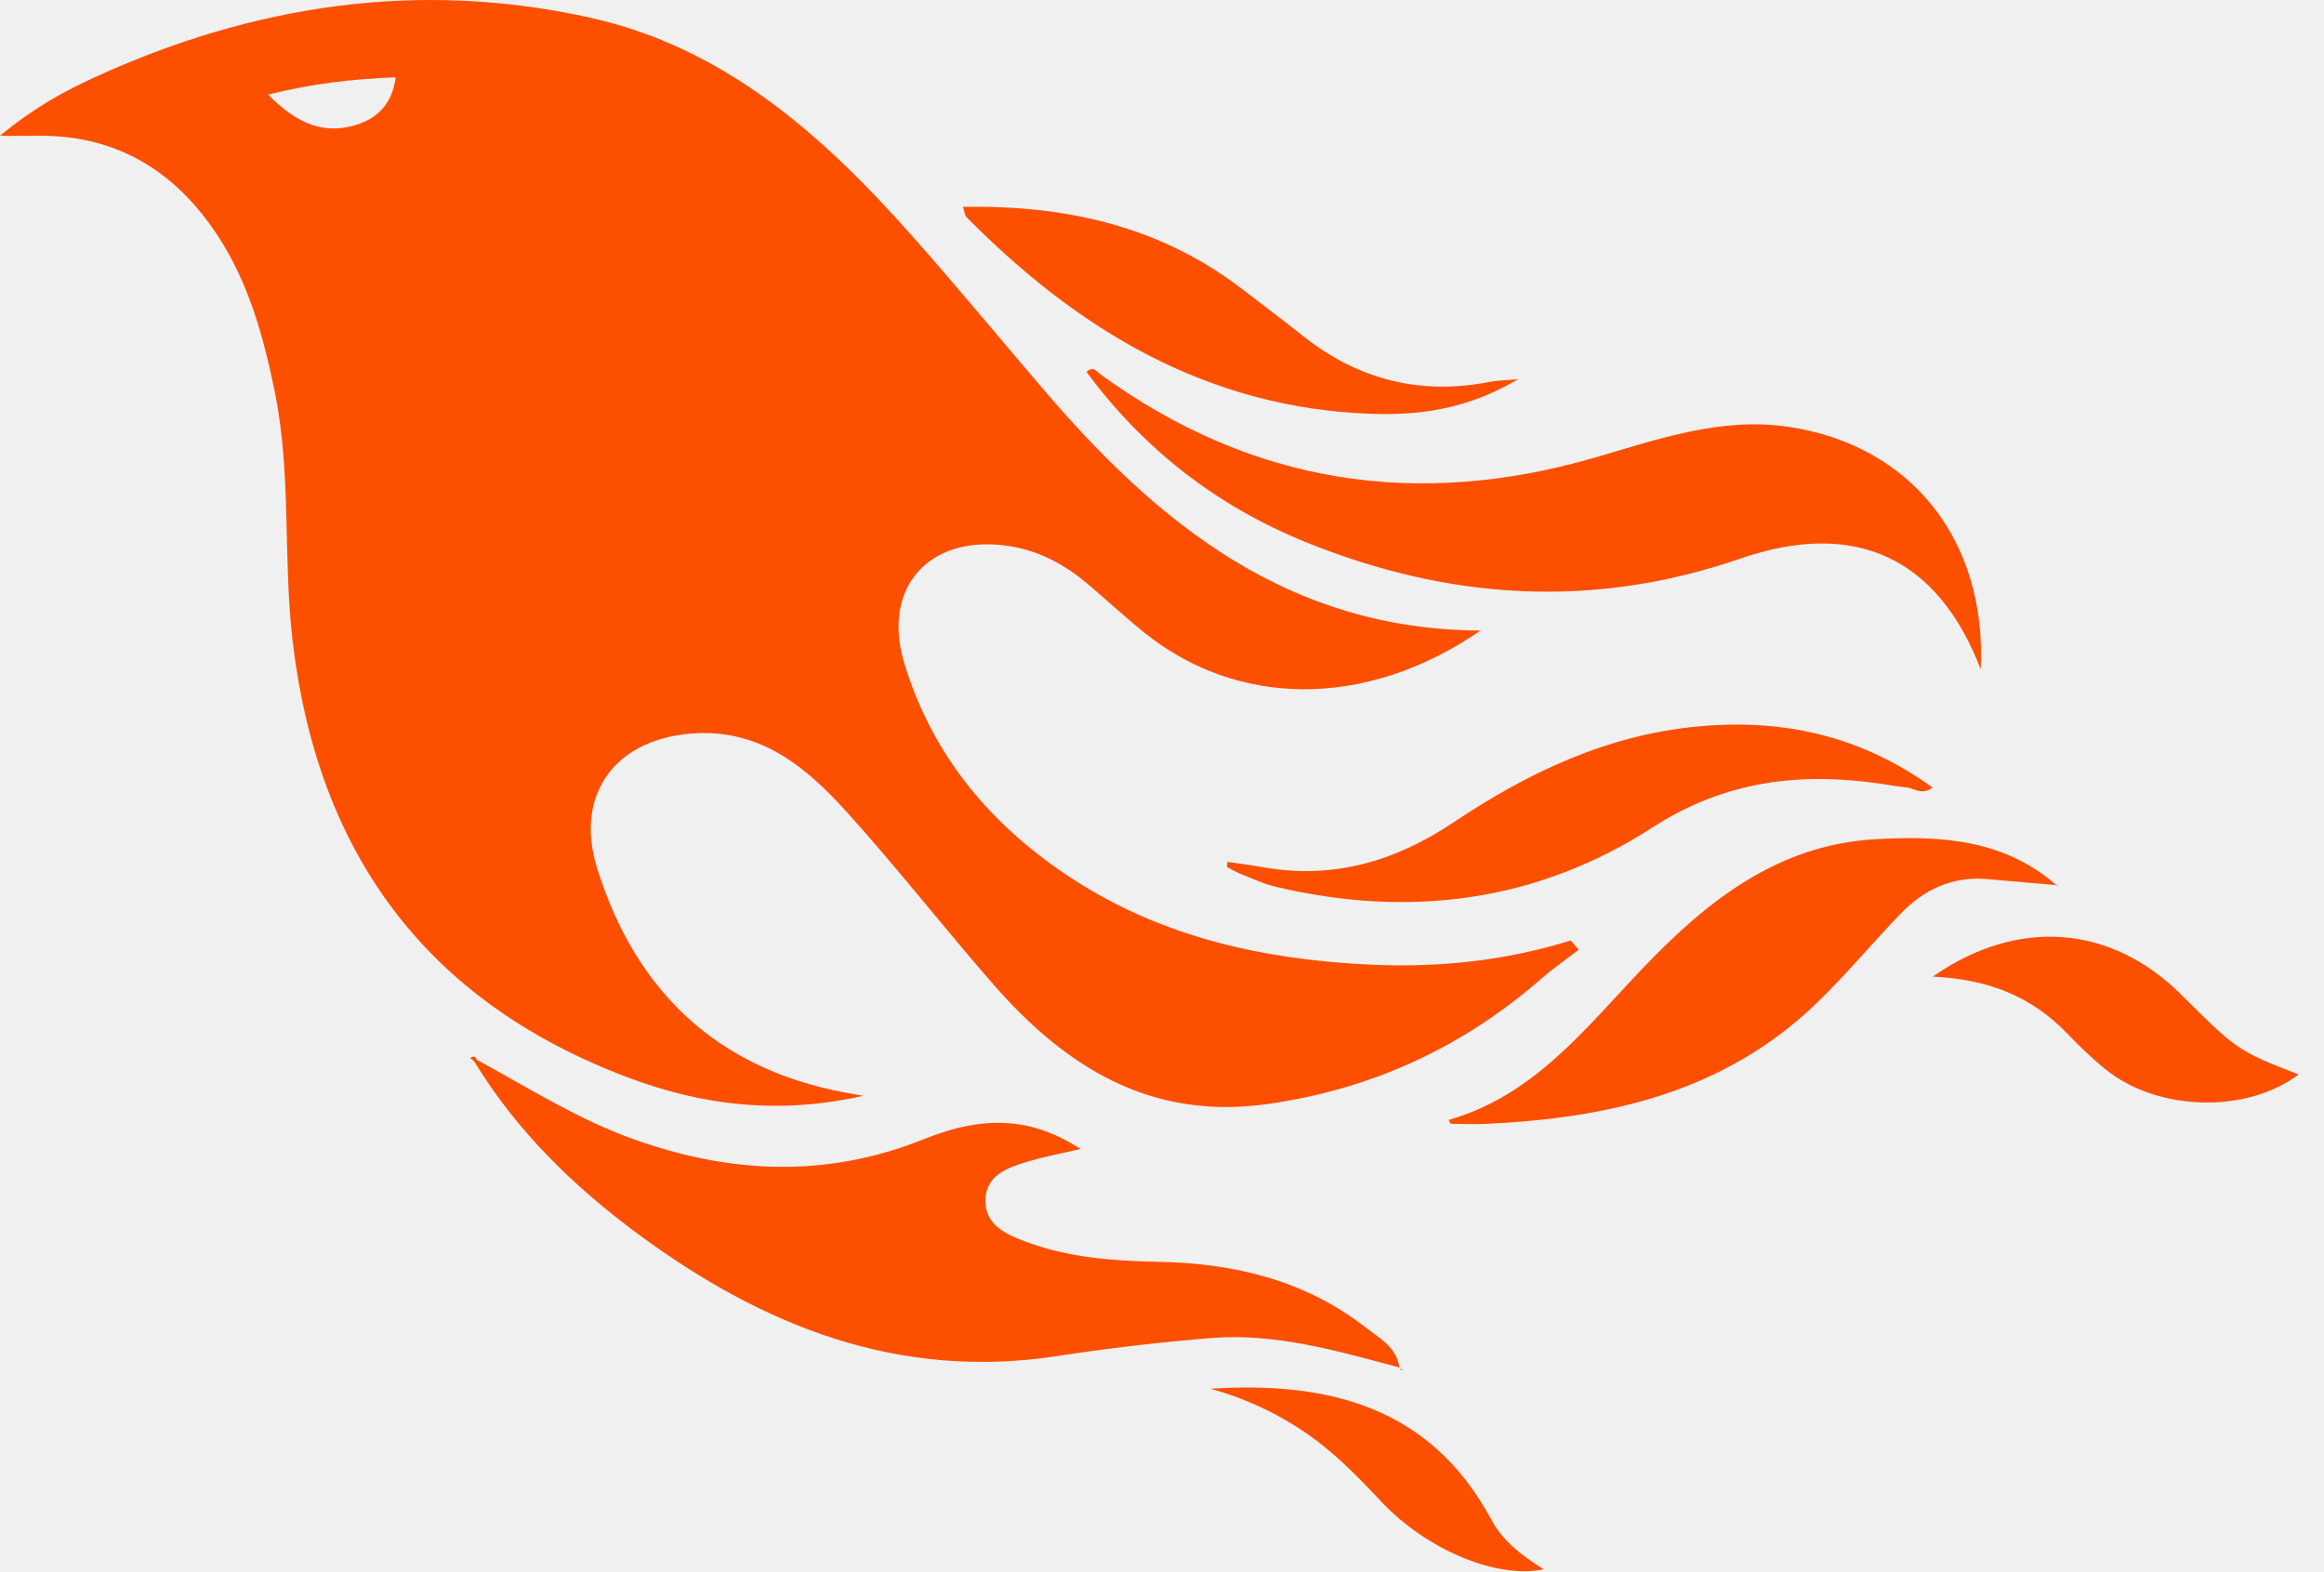
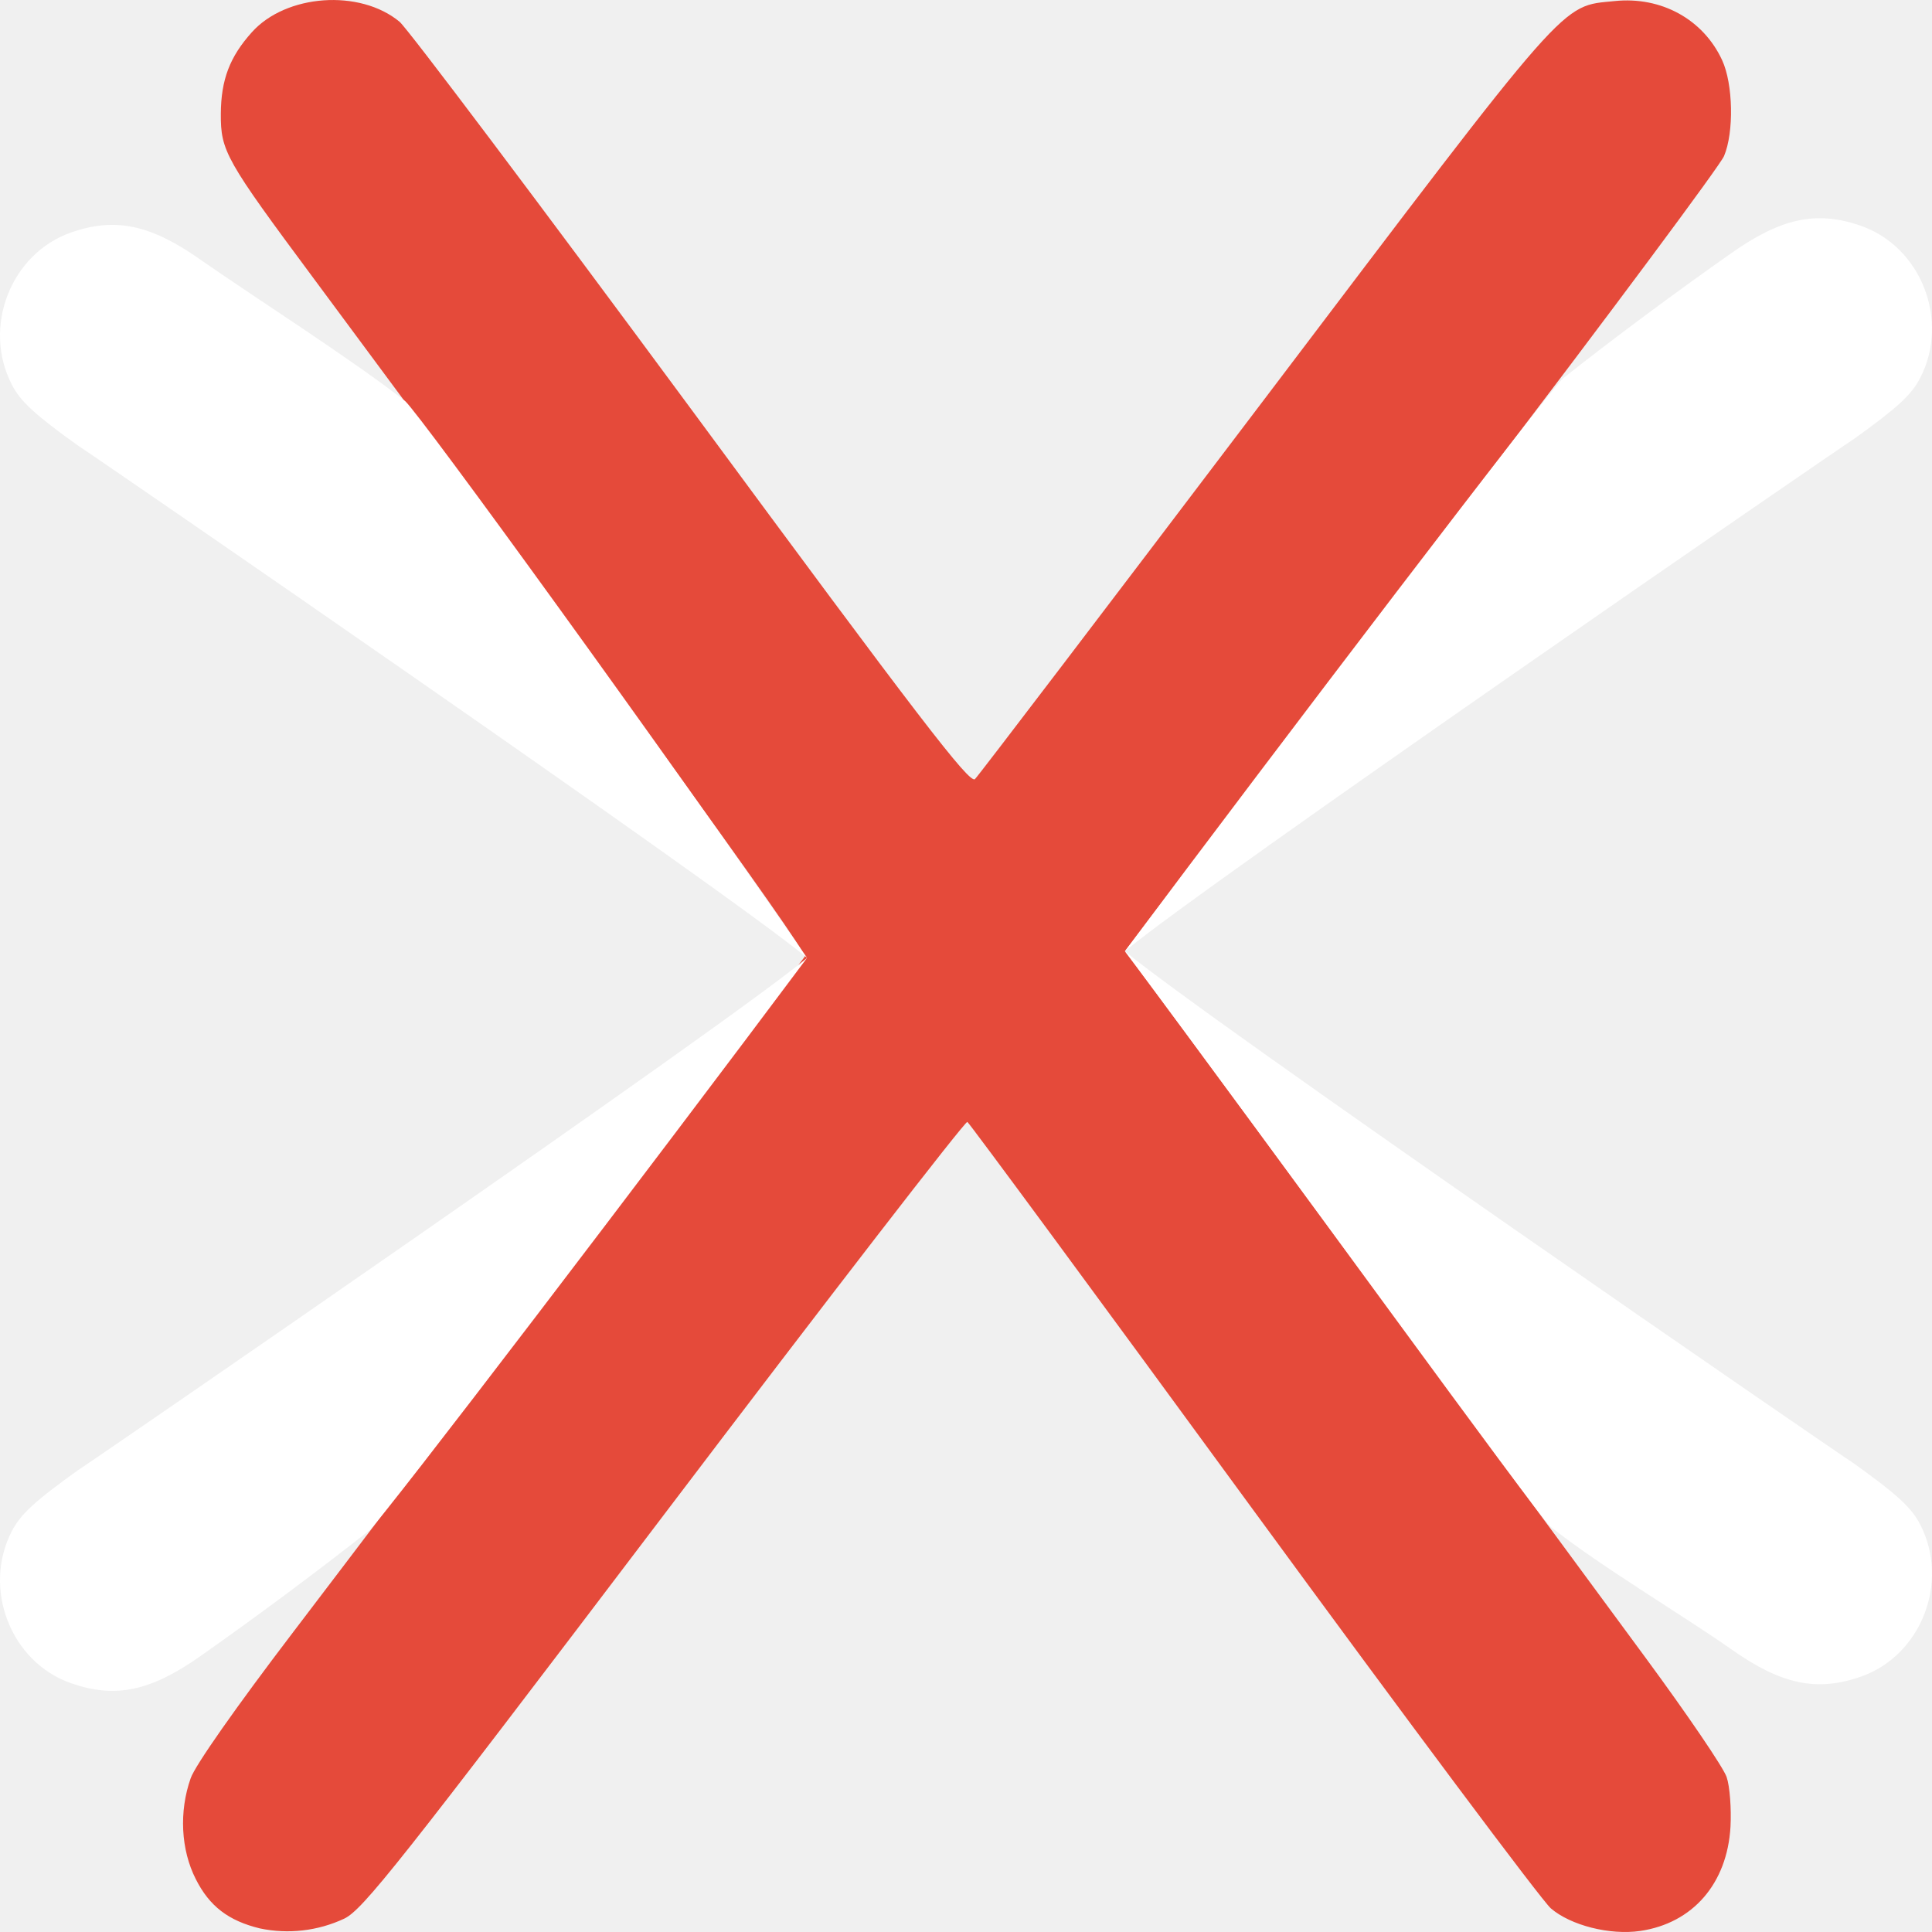
- <svg xmlns="http://www.w3.org/2000/svg" viewBox="0 0 71 48" fill="currentColor" aria-hidden="true">
-   <path d="m26.371 33.477-.552-.1c-3.92-.729-6.397-3.1-7.57-6.829-.733-2.324.597-4.035 3.035-4.148 1.995-.092 3.362 1.055 4.57 2.39 1.557 1.72 2.984 3.558 4.514 5.305 2.202 2.515 4.797 4.134 8.347 3.634 3.183-.448 5.958-1.725 8.371-3.828.363-.316.761-.592 1.144-.886l-.241-.284c-2.027.63-4.093.841-6.205.735-3.195-.16-6.24-.828-8.964-2.582-2.486-1.601-4.319-3.746-5.19-6.611-.704-2.315.736-3.934 3.135-3.6.948.133 1.746.56 2.463 1.165.583.493 1.143 1.015 1.738 1.493 2.8 2.25 6.712 2.375 10.265-.068-5.842-.026-9.817-3.24-13.308-7.313-1.366-1.594-2.7-3.216-4.095-4.785-2.698-3.036-5.692-5.71-9.79-6.623C12.8-.623 7.745.14 2.893 2.361 1.926 2.804.997 3.319 0 4.149c.494 0 .763.006 1.032 0 2.446-.064 4.28 1.023 5.602 3.024.962 1.457 1.415 3.104 1.761 4.798.513 2.515.247 5.078.544 7.605.761 6.494 4.08 11.026 10.26 13.346 2.267.852 4.591 1.135 7.172.555ZM10.751 3.852c-.976.246-1.756-.148-2.56-.962 1.377-.343 2.592-.476 3.897-.528-.107.848-.607 1.306-1.336 1.49Zm32.002 37.924c-.085-.626-.62-.901-1.04-1.228-1.857-1.446-4.03-1.958-6.333-2-1.375-.026-2.735-.128-4.031-.61-.595-.22-1.26-.505-1.244-1.272.015-.78.693-1 1.31-1.184.505-.15 1.026-.247 1.6-.382-1.46-.936-2.886-1.065-4.787-.3-2.993 1.202-5.943 1.06-8.926-.017-1.684-.608-3.179-1.563-4.735-2.408l-.043.03a2.96 2.96 0 0 0 .04-.029c-.038-.117-.107-.12-.197-.054l.122.107c1.29 2.115 3.034 3.817 5.004 5.271 3.793 2.8 7.936 4.471 12.784 3.73A66.714 66.714 0 0 1 37 40.877c1.98-.16 3.866.398 5.753.899Zm-9.14-30.345c-.105-.076-.206-.266-.42-.069 1.745 2.36 3.985 4.098 6.683 5.193 4.354 1.767 8.773 2.07 13.293.51 3.51-1.21 6.033-.028 7.343 3.38.19-3.955-2.137-6.837-5.843-7.401-2.084-.318-4.01.373-5.962.94-5.434 1.575-10.485.798-15.094-2.553Zm27.085 15.425c.708.059 1.416.123 2.124.185-1.6-1.405-3.55-1.517-5.523-1.404-3.003.17-5.167 1.903-7.14 3.972-1.739 1.824-3.31 3.87-5.903 4.604.043.078.054.117.066.117.35.005.699.021 1.047.005 3.768-.17 7.317-.965 10.14-3.7.89-.86 1.685-1.817 2.544-2.71.716-.746 1.584-1.159 2.645-1.07Zm-8.753-4.67c-2.812.246-5.254 1.409-7.548 2.943-1.766 1.18-3.654 1.738-5.776 1.37-.374-.066-.75-.114-1.124-.17l-.013.156c.135.07.265.151.405.207.354.14.702.308 1.07.395 4.083.971 7.992.474 11.516-1.803 2.221-1.435 4.521-1.707 7.013-1.336.252.038.503.083.756.107.234.022.479.255.795.003-2.179-1.574-4.526-2.096-7.094-1.872Zm-10.049-9.544c1.475.051 2.943-.142 4.486-1.059-.452.04-.643.04-.827.076-2.126.424-4.033-.04-5.733-1.383-.623-.493-1.257-.974-1.889-1.457-2.503-1.914-5.374-2.555-8.514-2.5.05.154.054.26.108.315 3.417 3.455 7.371 5.836 12.369 6.008Zm24.727 17.731c-2.114-2.097-4.952-2.367-7.578-.537 1.738.078 3.043.632 4.101 1.728.374.388.763.768 1.182 1.106 1.6 1.29 4.311 1.352 5.896.155-1.861-.726-1.861-.726-3.601-2.452Zm-21.058 16.06c-1.858-3.46-4.981-4.24-8.59-4.008a9.667 9.667 0 0 1 2.977 1.39c.84.586 1.547 1.311 2.243 2.055 1.38 1.473 3.534 2.376 4.962 2.07-.656-.412-1.238-.848-1.592-1.507Zm17.29-19.32c0-.023.001-.045.003-.068l-.006.006.006-.006-.036-.004.021.018.012.053Zm-20 14.744a7.61 7.61 0 0 0-.072-.041.127.127 0 0 0 .015.043c.005.008.038 0 .058-.002Zm-.072-.041-.008-.034-.008.01.008-.01-.022-.006.005.026.024.014Z" fill="#FD4F00" />
+ <svg xmlns="http://www.w3.org/2000/svg" viewBox="0 0 200 200">
+   <path fill="#e54a3a" d="M26.91 199.63c-3.26-.79-5.23-2.3-6.64-5.1-1.55-3.04-1.75-7-.53-10.45.46-1.33 4.73-7.41 10.53-15.02 5.37-7.04 19.4-25.56 31.2-41.15 11.78-15.6 21.61-28.59 21.84-28.88.37-.46-23.08-32.84-50.85-70.22-9.12-12.28-9.62-13.17-9.6-17.03.02-3.52.92-5.89 3.2-8.43 3.53-3.96 11.18-4.51 15.3-1.1.84.7 14.43 18.76 30.22 40.15 23.58 31.98 28.8 38.79 29.35 38.25.37-.36 13.84-18.05 29.94-39.3C162.78-.78 161.5.68 167.15.11c4.83-.5 9.17 1.9 11.12 6.11 1.15 2.48 1.24 7.48.2 9.94-.42.98-11.73 16.2-25.15 33.8-13.4 17.62-27.2 35.74-30.63 40.27l-6.24 8.24 1.18 1.55c.65.85 11.04 14.96 23.1 31.34 12.05 16.4 25.4 34.53 29.67 40.32 4.26 5.79 8.02 11.31 8.34 12.28.33.96.5 3.28.4 5.15-.34 5.87-3.9 9.98-9.34 10.78-3.14.46-7.2-.57-9.26-2.34-.96-.84-14.86-19.44-30.88-41.34-16.01-21.9-29.3-39.94-29.52-40.07-.21-.13-14.33 18.14-31.36 40.6-27.5 36.26-31.22 40.96-33.15 41.88a13.85 13.85 0 01-8.72 1.01z" />
+   <path fill="#fff" d="M7.37 24.06c-6.25 2.18-9.22 9.79-6.15 15.75.9 1.75 2.39 3.12 6.86 6.32 1.38.86 67.6 46.4 75.47 53.03C68.83 77.84 43.56 43 41.96 41.54 36.8 37.45 25.9 30.48 20.82 26.93c-5.2-3.68-8.87-4.46-13.45-2.87zm185.26-.69c6.25 2.18 9.22 9.79 6.15 15.75-.9 1.75-2.39 3.12-6.86 6.32-1.38.86-67.6 46.4-75.47 53.03 16.03-21.46 43.76-57.85 45.36-59.31 5.16-4.1 12.3-9.37 17.37-12.92 5.2-3.68 8.87-4.46 13.45-2.87zm0 150.2c6.25-2.18 9.22-9.79 6.15-15.75-.9-1.75-2.39-3.12-6.86-6.32-1.38-.86-67.6-46.4-75.47-53.03 16.03 21.46 42.5 58.15 44.1 59.61 5.17 4.09 13.56 9.07 18.63 12.62 5.2 3.68 8.87 4.46 13.45 2.87zm-185.26.68c-6.25-2.17-9.22-9.78-6.15-15.74.9-1.75 2.39-3.12 6.86-6.32 1.38-.86 67.6-46.4 75.47-53.03C67.52 120.6 39.79 157 38.19 158.47a416.2 416.2 0 01-17.37 12.92c-5.2 3.68-8.87 4.46-13.45 2.86z" />
</svg>
